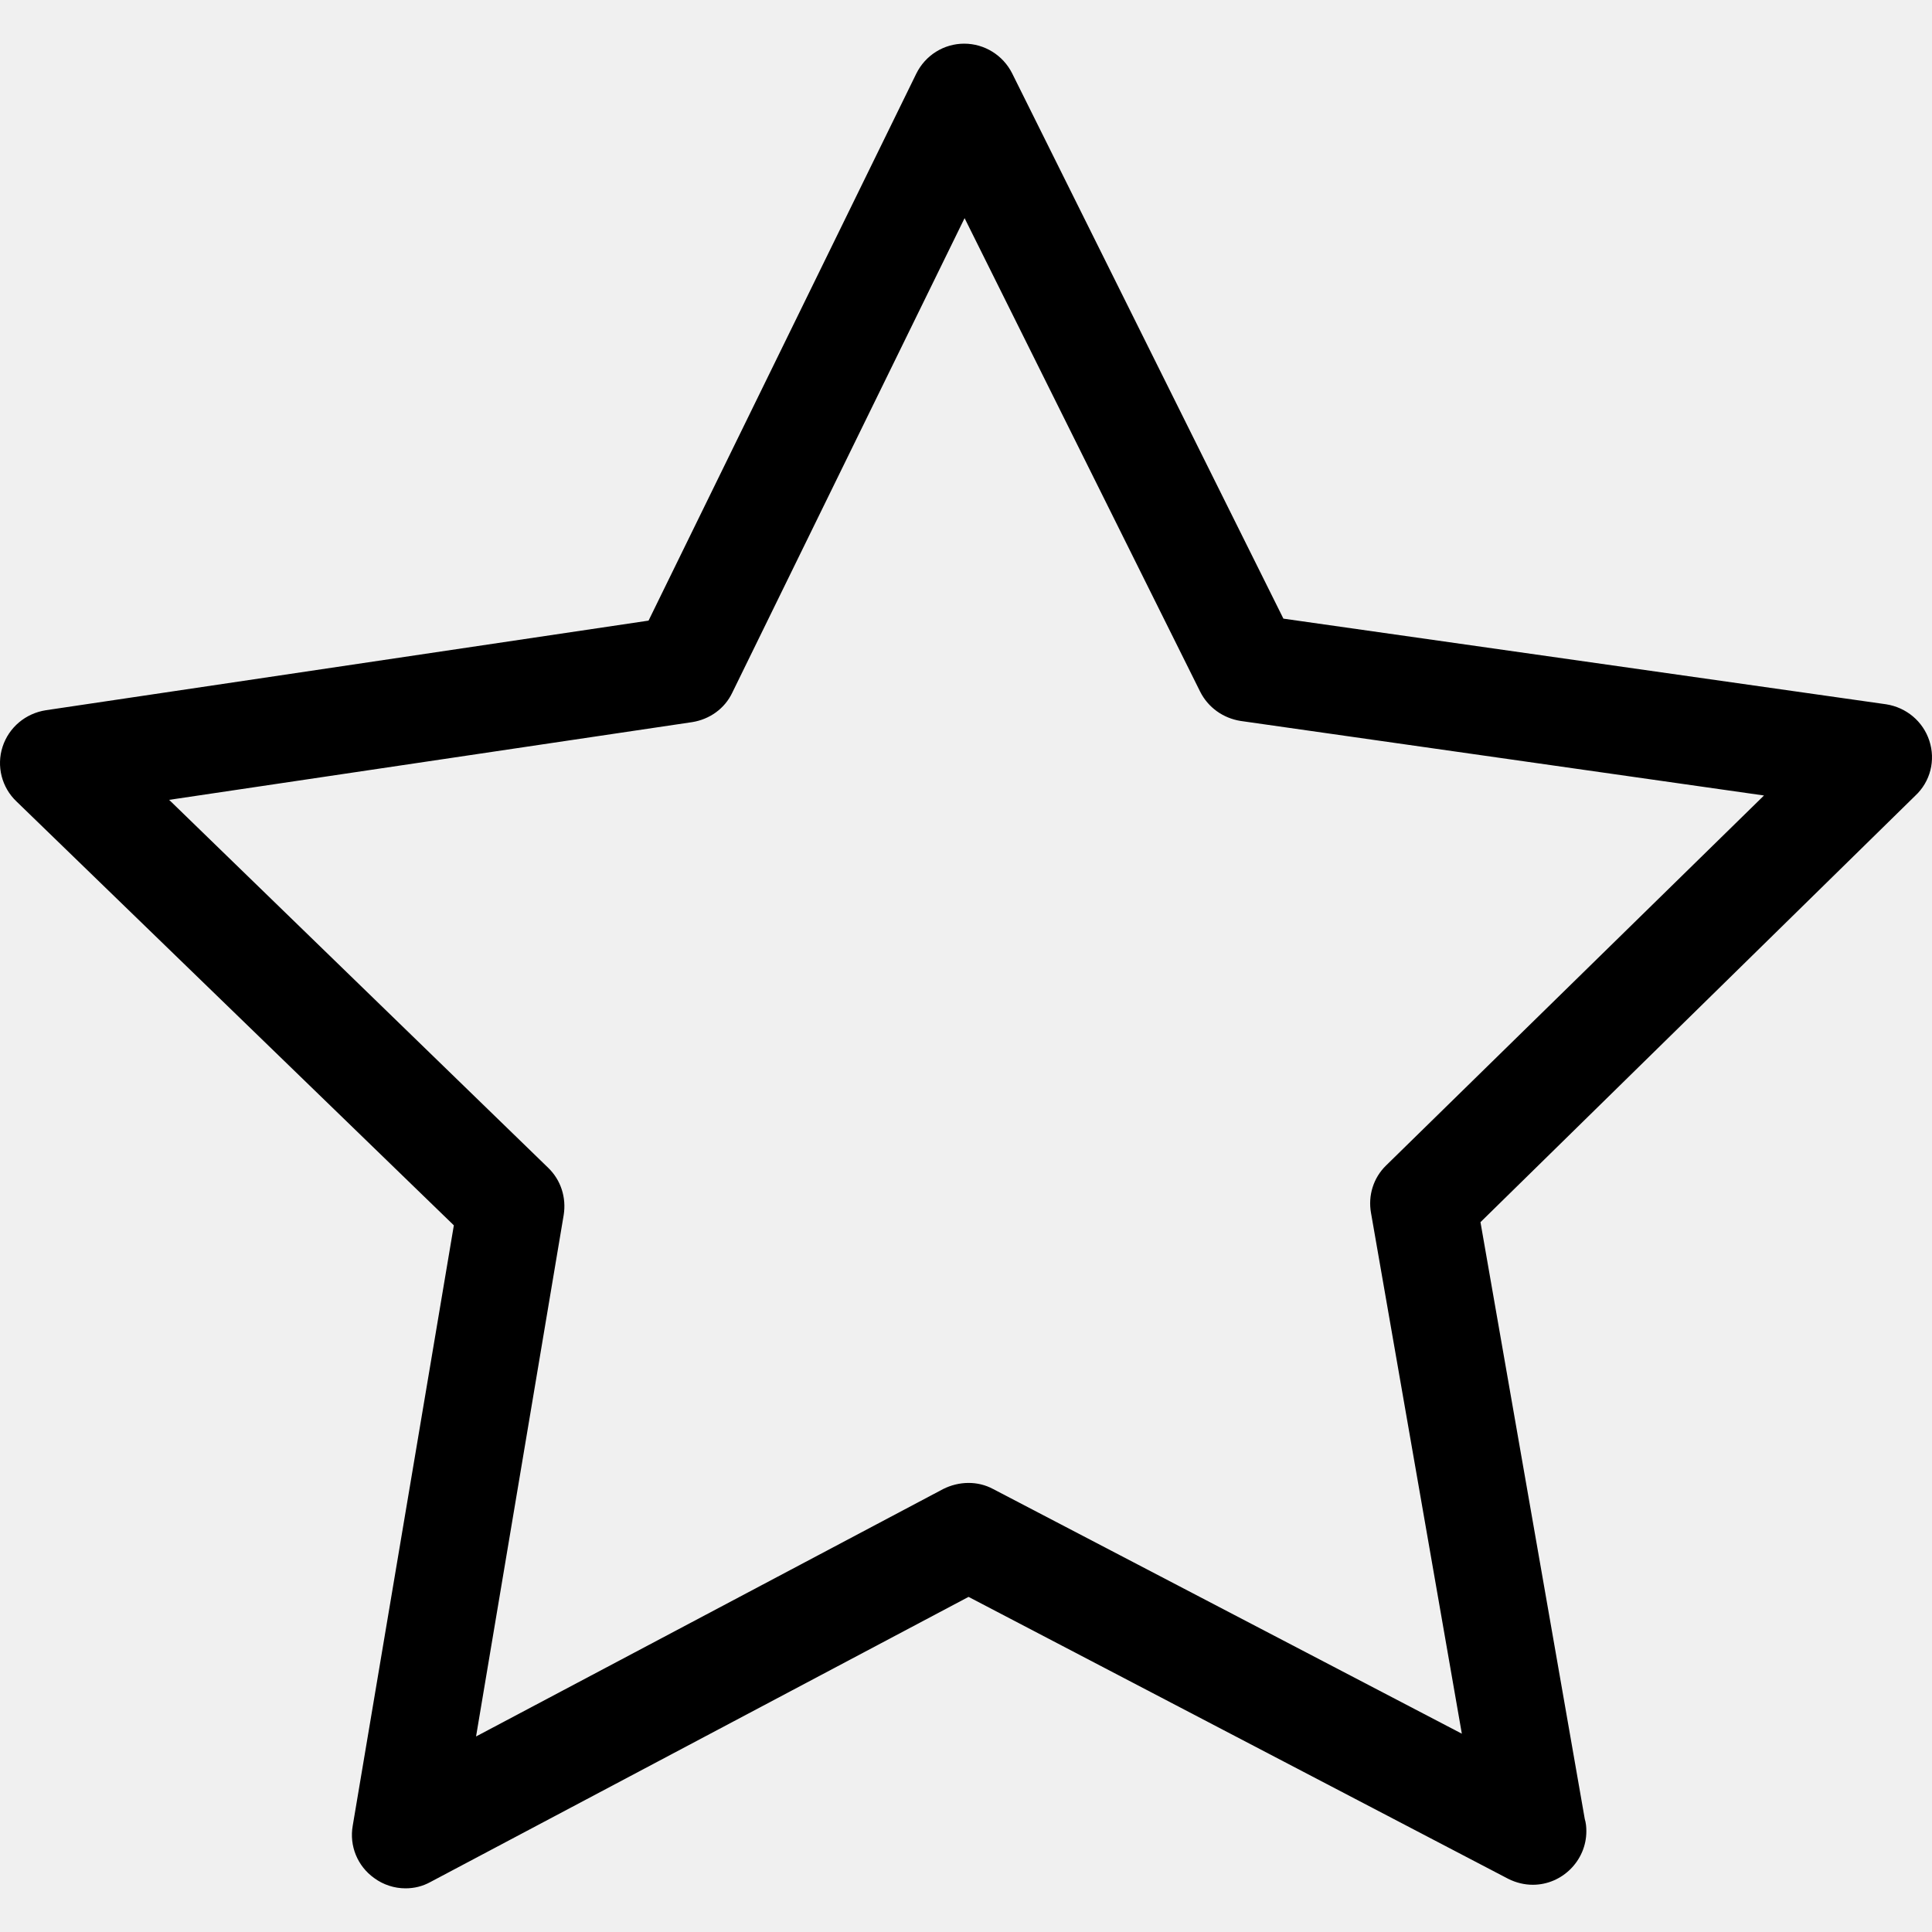
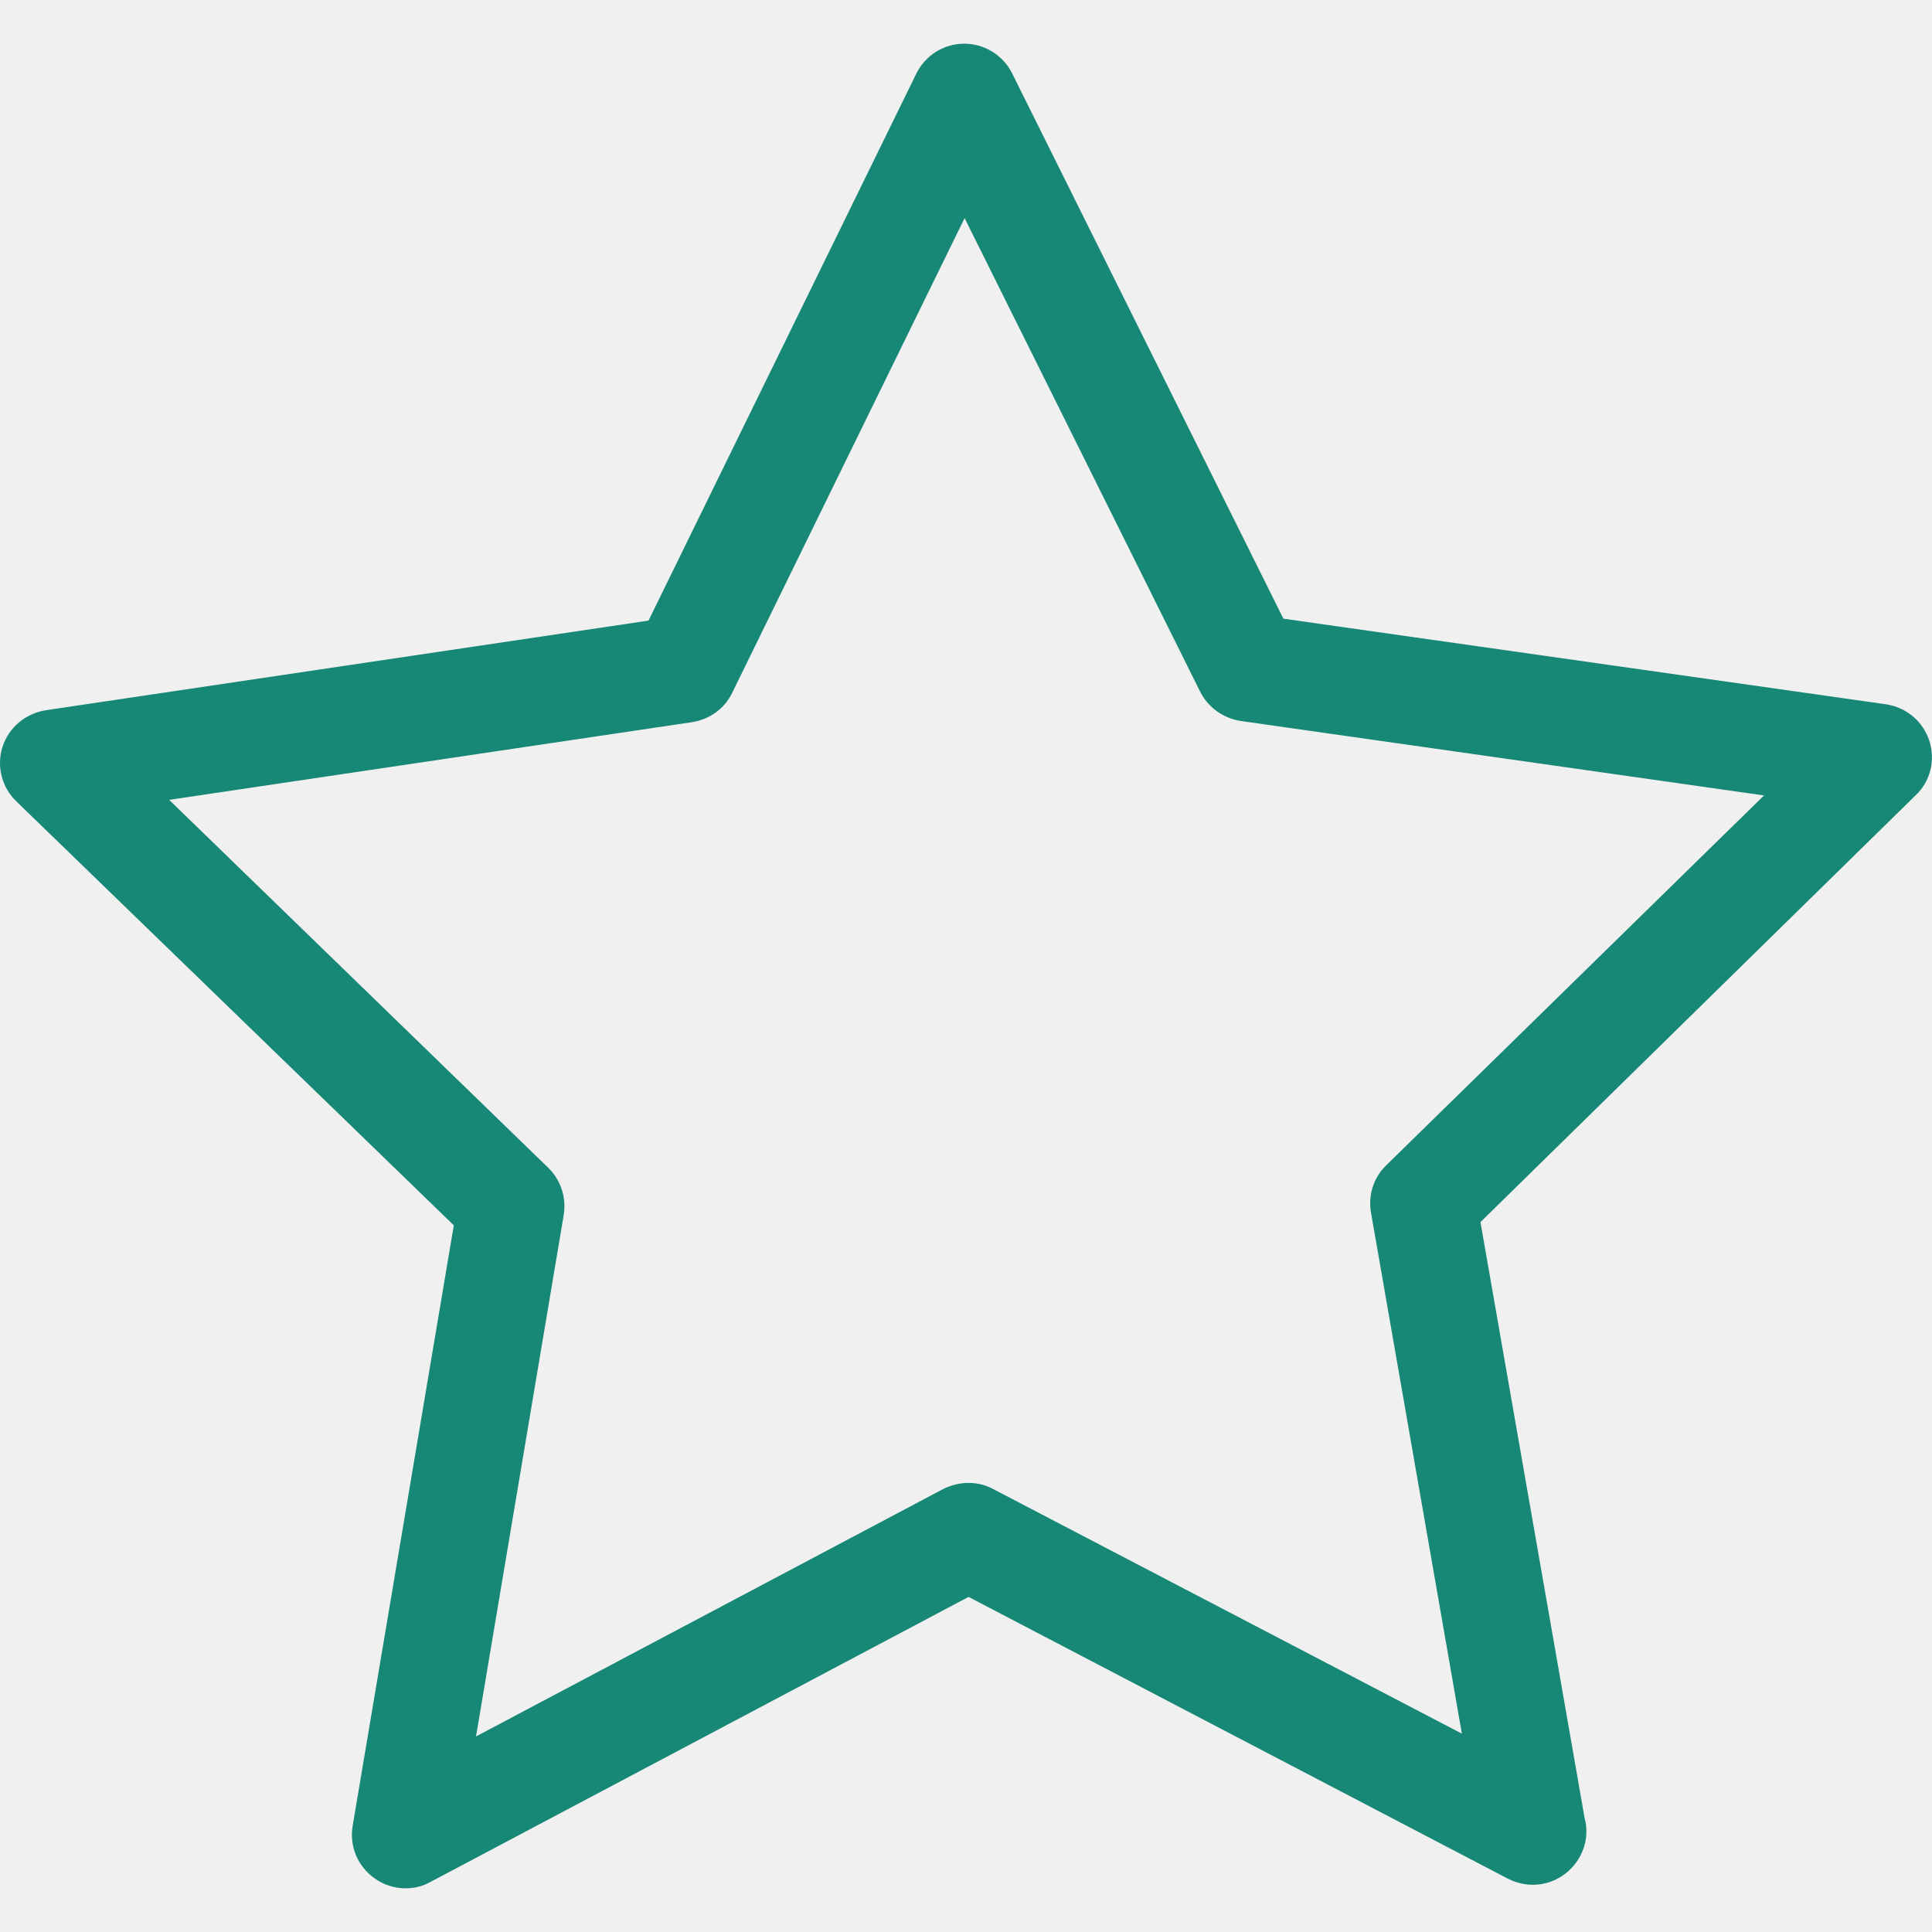
- <svg xmlns="http://www.w3.org/2000/svg" version="1.1" id="Capa_1" x="0px" y="0px" viewBox="0 0 487.222 487.222" style="enable-background:new 0 0 487.222 487.222;" xml:space="preserve">
-   <g>
-     <path d="M486.554,186.811c-1.6-4.9-5.8-8.4-10.9-9.2l-152-21.6l-68.4-137.5c-2.3-4.6-7-7.5-12.1-7.5l0,0c-5.1,0-9.8,2.9-12.1,7.6   l-67.5,137.9l-152,22.6c-5.1,0.8-9.3,4.3-10.9,9.2s-0.2,10.3,3.5,13.8l110.3,106.9l-25.5,151.4c-0.9,5.1,1.2,10.2,5.4,13.2   c2.3,1.7,5.1,2.6,7.9,2.6c2.2,0,4.3-0.5,6.3-1.6l135.7-71.9l136.1,71.1c2,1,4.1,1.5,6.2,1.5l0,0c7.4,0,13.5-6.1,13.5-13.5   c0-1.1-0.1-2.1-0.4-3.1l-26.3-150.5l109.6-107.5C486.854,197.111,488.154,191.711,486.554,186.811z M349.554,293.911   c-3.2,3.1-4.6,7.6-3.8,12l22.9,131.3l-118.2-61.7c-3.9-2.1-8.6-2-12.6,0l-117.8,62.4l22.1-131.5c0.7-4.4-0.7-8.8-3.9-11.9   l-95.6-92.8l131.9-19.6c4.4-0.7,8.2-3.4,10.1-7.4l58.6-119.7l59.4,119.4c2,4,5.8,6.7,10.2,7.4l132,18.8L349.554,293.911z" />
+ <svg xmlns="http://www.w3.org/2000/svg" width="18" height="18" viewBox="0 0 18 18" fill="none">
+   <g clip-path="url(#clip0)">
+     <path d="M17.975 6.902C17.916 6.72 17.761 6.591 17.573 6.562L11.957 5.764L9.43 0.684C9.345 0.514 9.172 0.407 8.983 0.407C8.795 0.407 8.621 0.514 8.536 0.688L6.042 5.782L0.427 6.617C0.238 6.647 0.083 6.776 0.024 6.957C-0.035 7.138 0.017 7.337 0.153 7.467L4.228 11.416L3.286 17.009C3.253 17.198 3.331 17.386 3.486 17.497C3.571 17.56 3.674 17.593 3.778 17.593C3.859 17.593 3.937 17.575 4.01 17.534L9.024 14.878L14.052 17.505C14.126 17.541 14.203 17.56 14.281 17.56C14.554 17.56 14.78 17.334 14.78 17.061C14.78 17.02 14.776 16.984 14.765 16.947L13.793 11.386L17.842 7.415C17.986 7.282 18.034 7.083 17.975 6.902ZM12.914 10.858C12.796 10.973 12.744 11.139 12.774 11.302L13.62 16.152L9.253 13.873C9.109 13.795 8.935 13.799 8.787 13.873L4.435 16.178L5.252 11.32C5.278 11.158 5.226 10.995 5.108 10.88L1.576 7.452L6.449 6.728C6.611 6.702 6.752 6.602 6.822 6.454L8.987 2.032L11.181 6.443C11.255 6.591 11.396 6.691 11.558 6.717L16.435 7.411L12.914 10.858Z" fill="#178776" />
  </g>
-   <g>
- </g>
-   <g>
- </g>
-   <g>
- </g>
-   <g>
- </g>
-   <g>
- </g>
-   <g>
- </g>
-   <g>
- </g>
-   <g>
- </g>
-   <g>
- </g>
-   <g>
- </g>
-   <g>
- </g>
-   <g>
- </g>
-   <g>
- </g>
-   <g>
- </g>
-   <g>
- </g>
+   <defs>
+     <clipPath id="clip0">
+       <rect width="18" height="18" fill="white" />
+     </clipPath>
+   </defs>
</svg>
